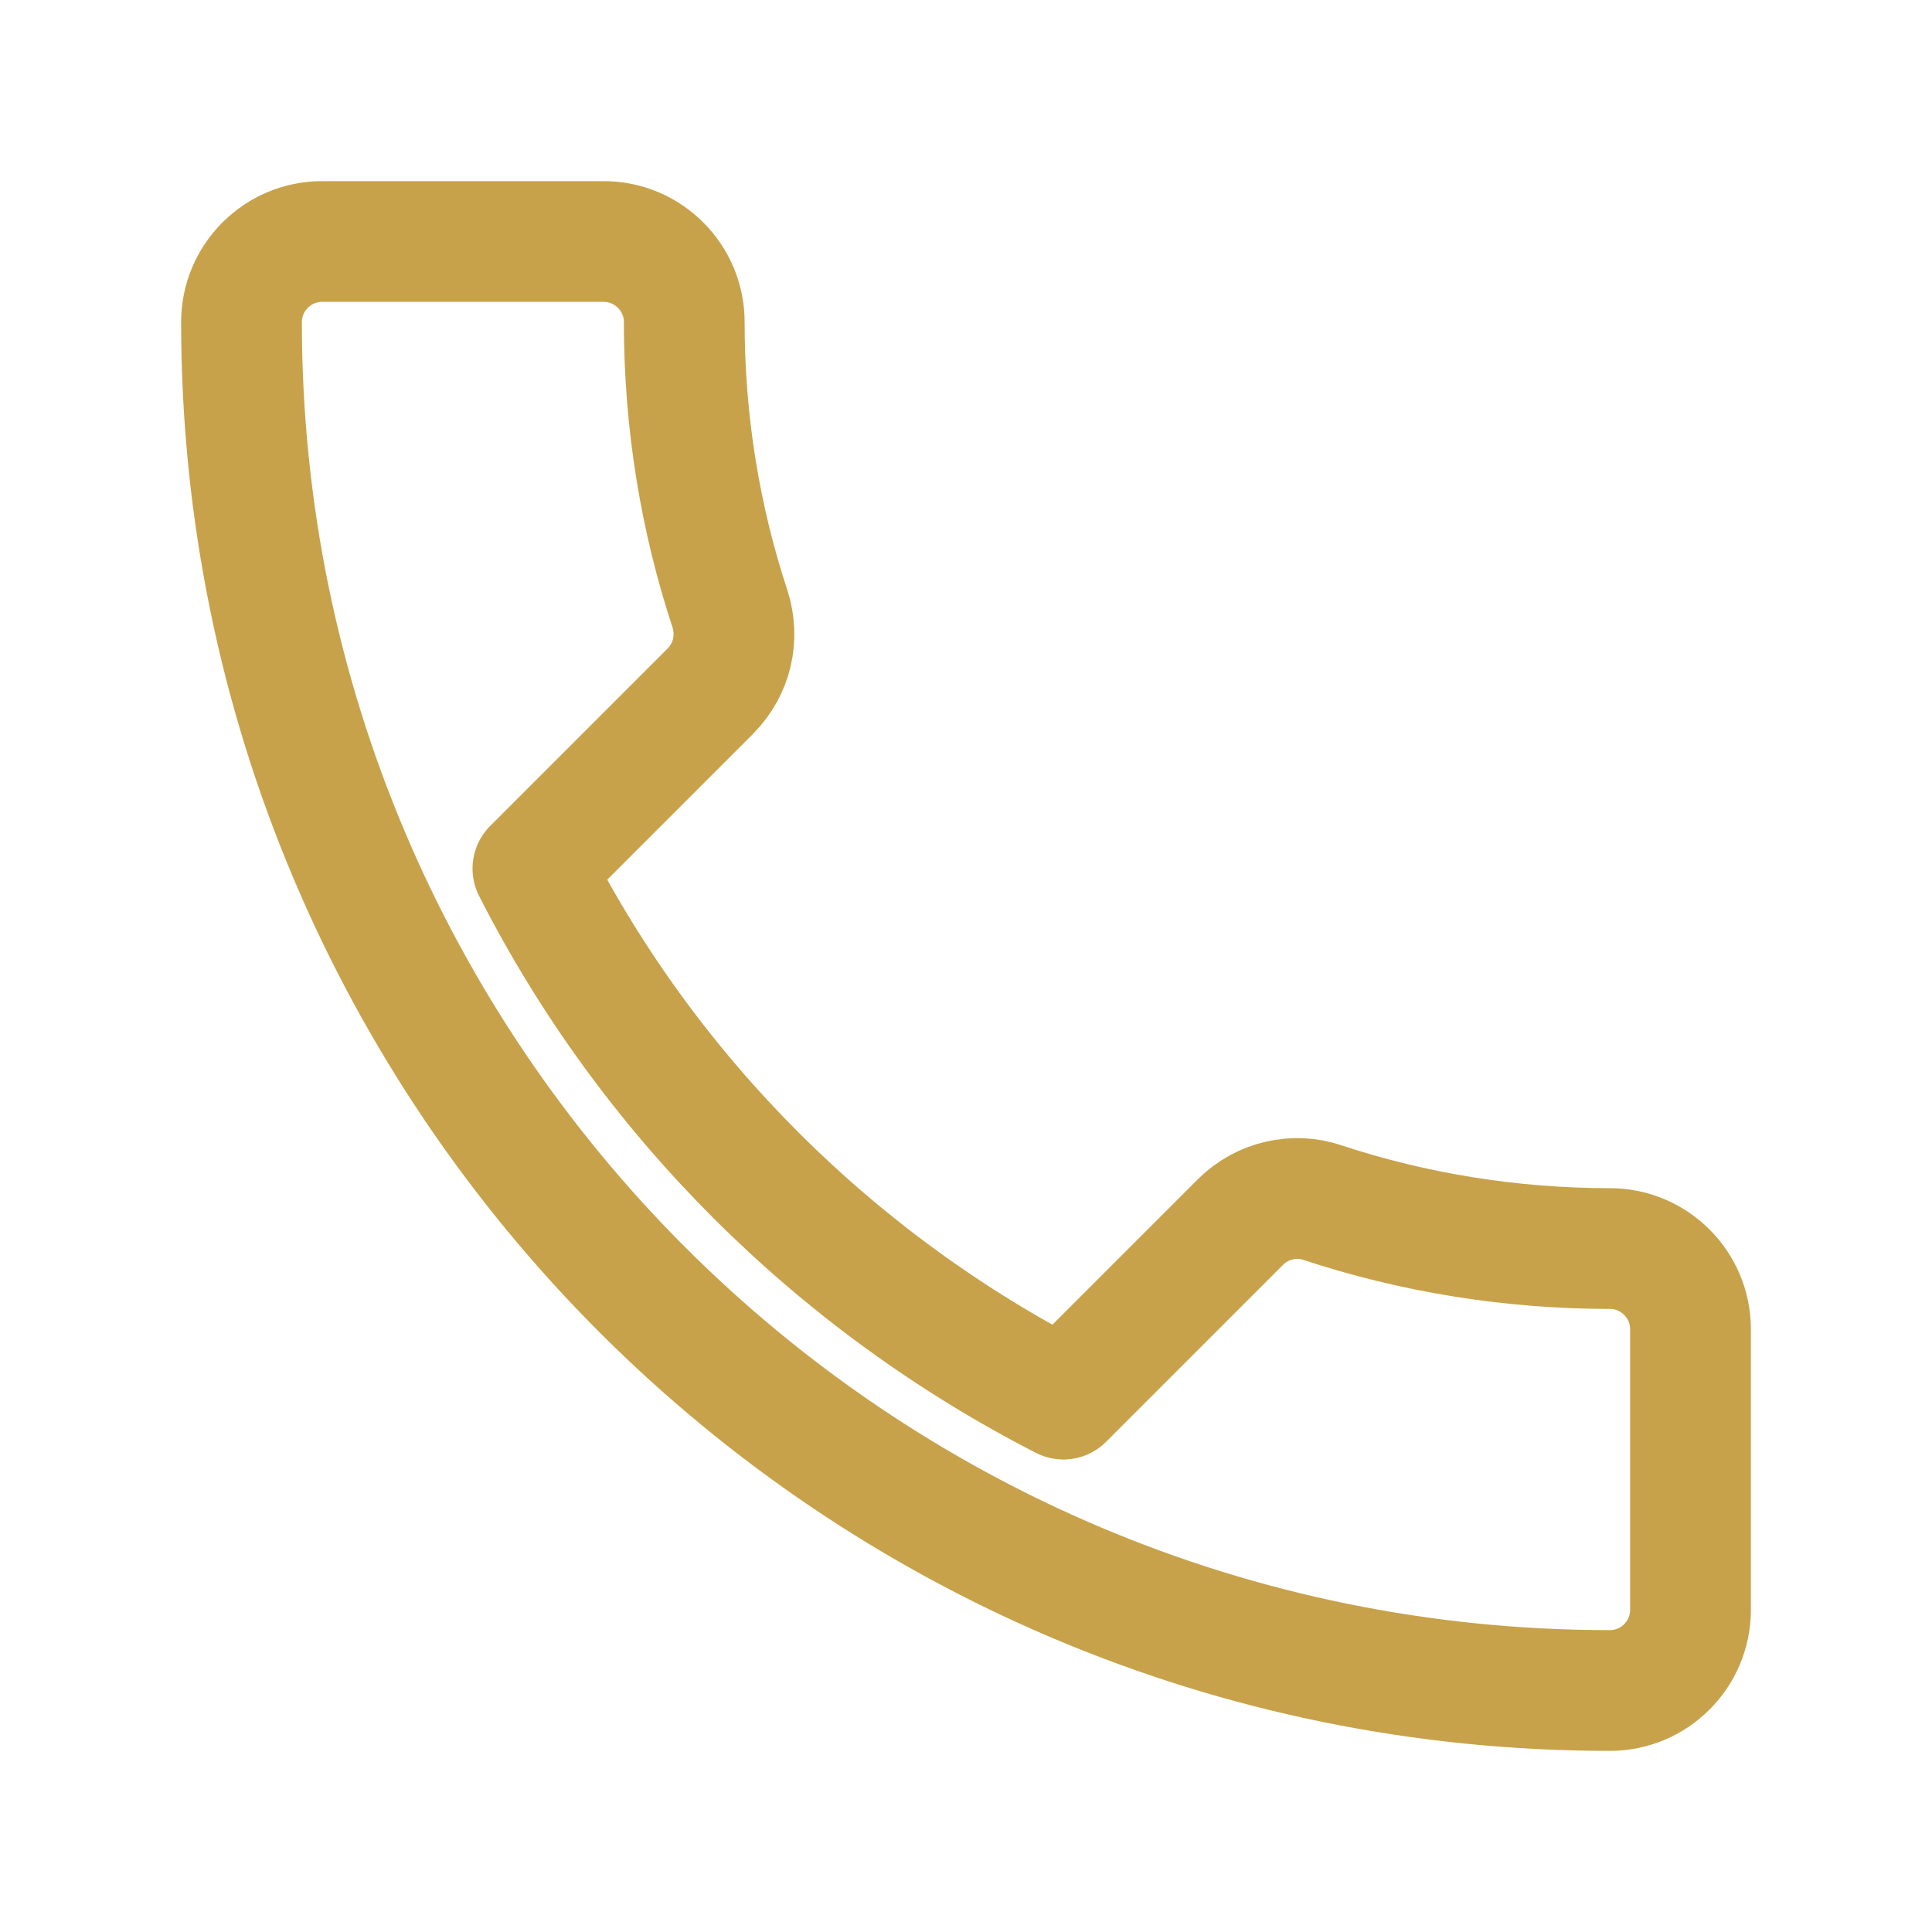
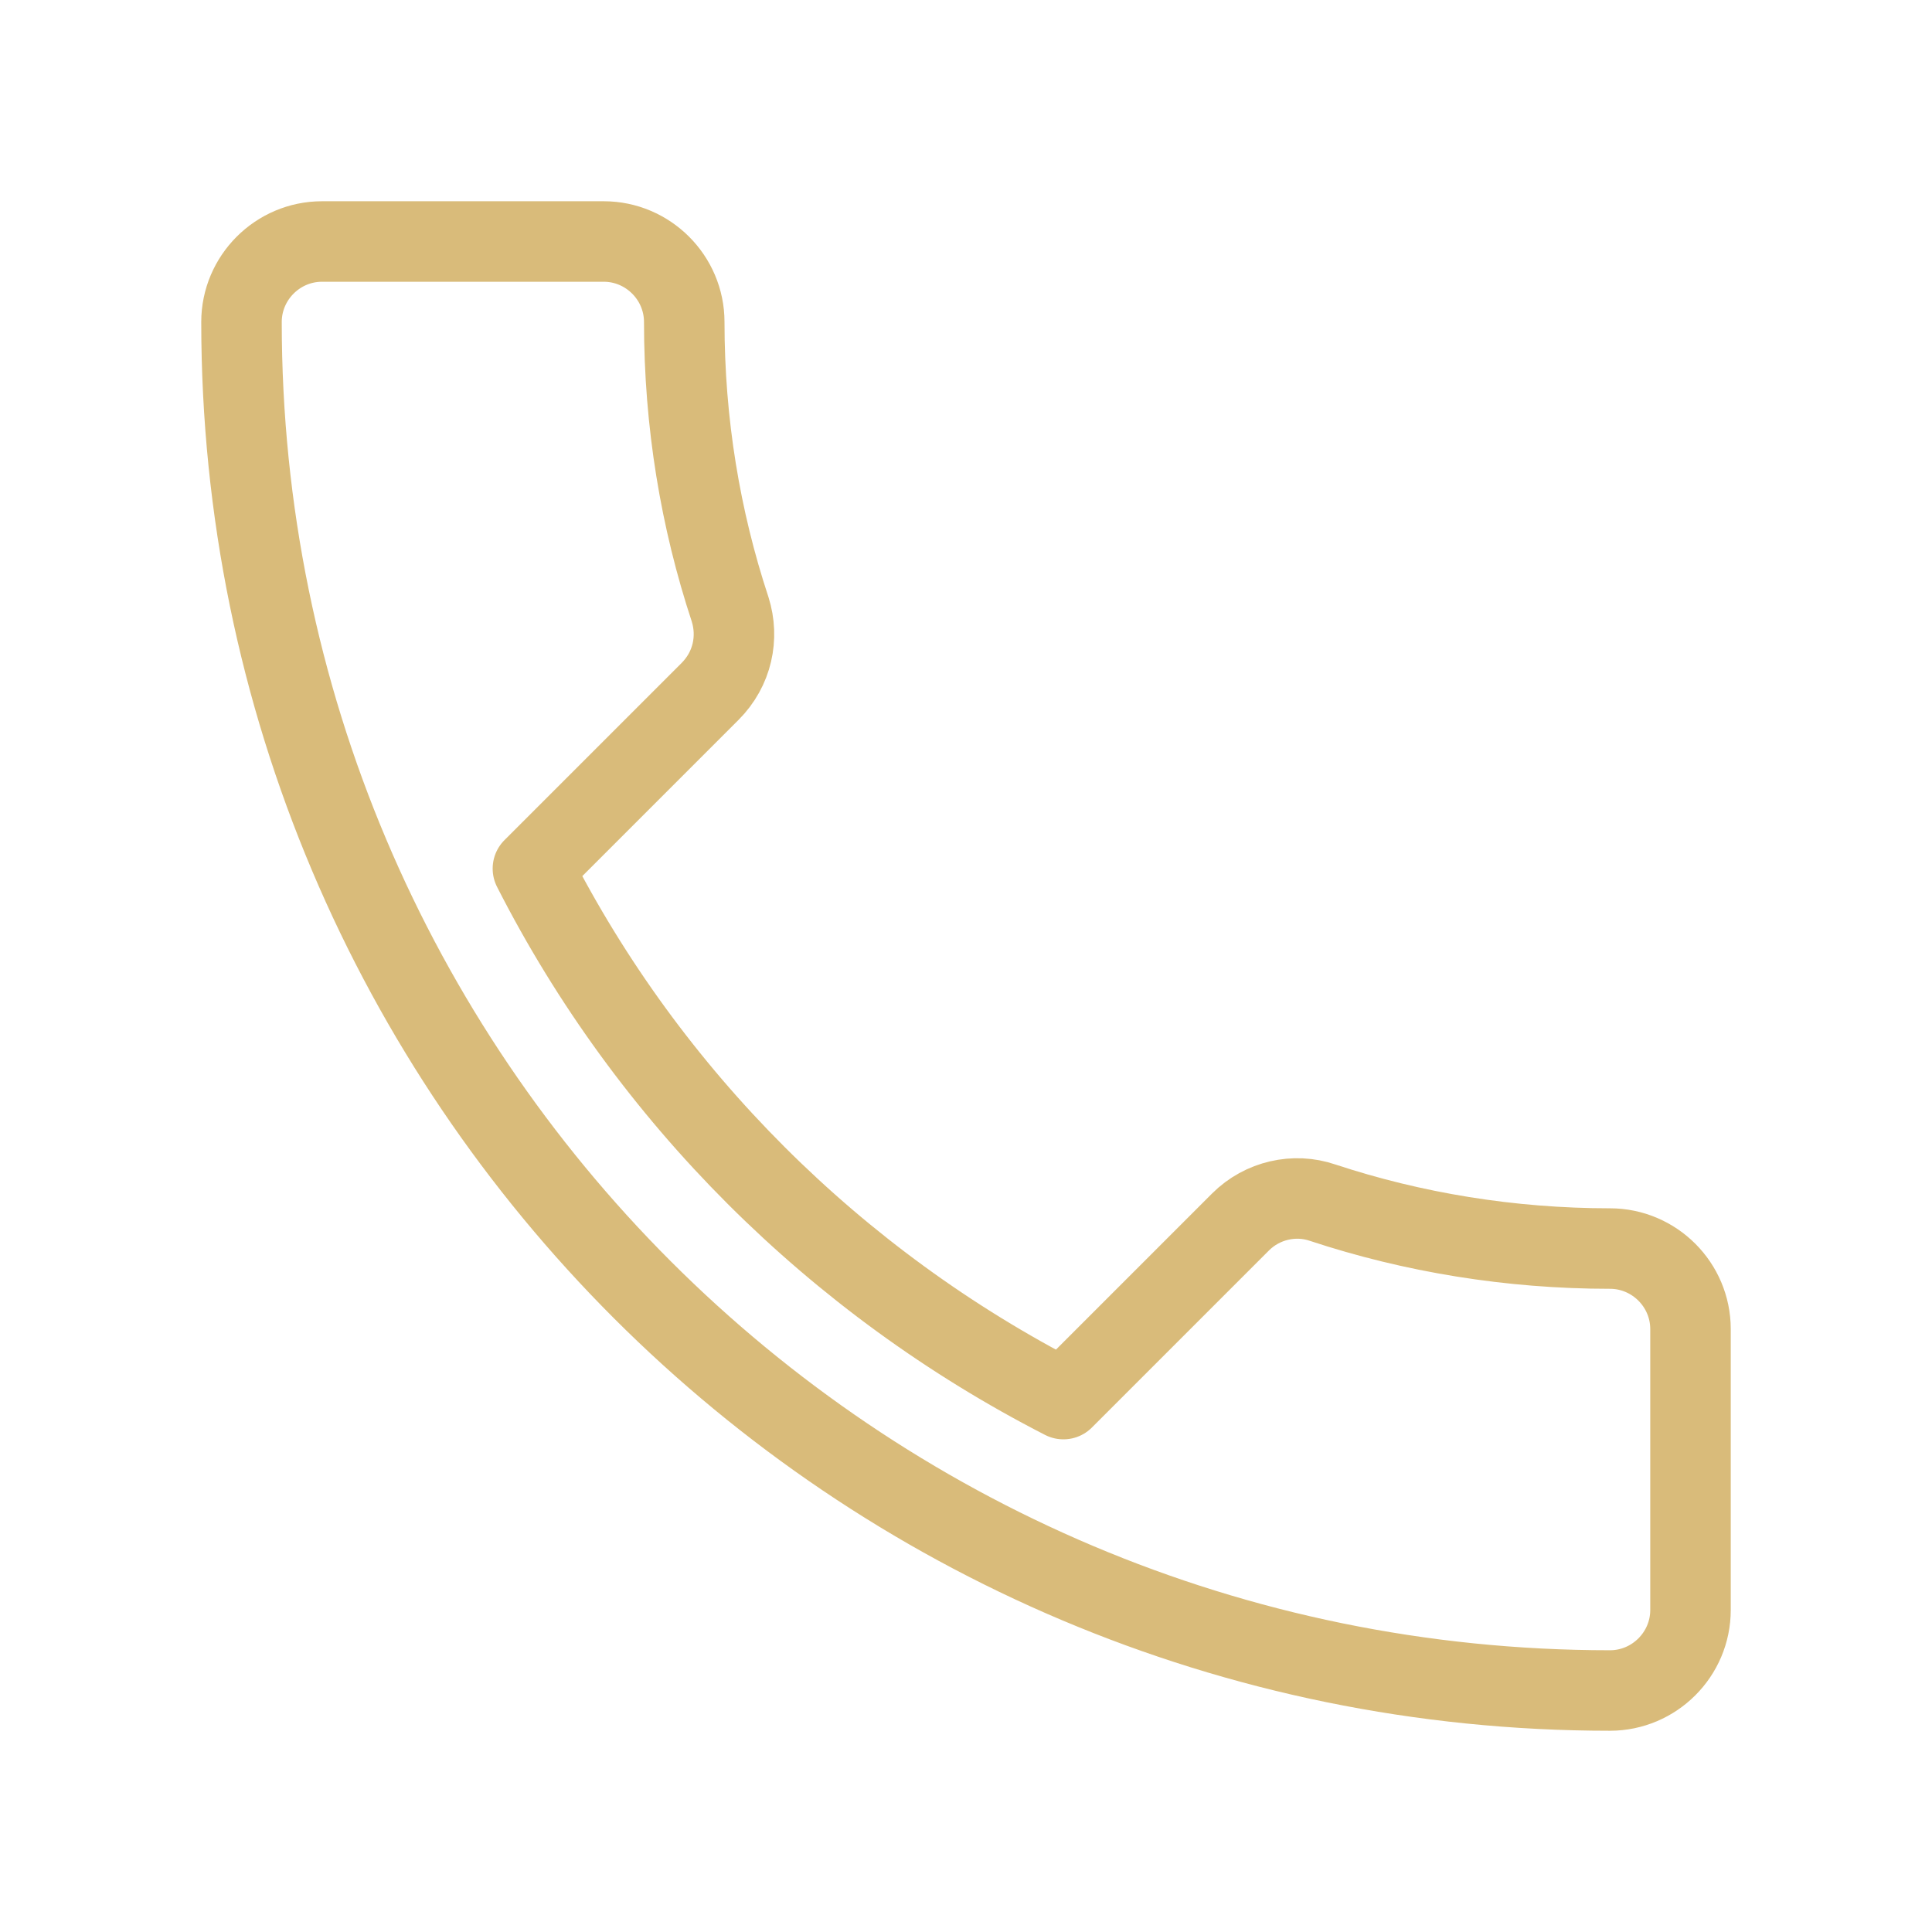
- <svg xmlns="http://www.w3.org/2000/svg" viewBox="0 0 24 24" width="300" height="300" fill="none" stroke="#c7a24a" stroke-width="1.5" stroke-linecap="round" stroke-linejoin="round">
+ <svg xmlns="http://www.w3.org/2000/svg" viewBox="0 0 24 24" width="300" height="300" fill="none" stroke="#d9bb7a" stroke-width="1" stroke-linecap="round" stroke-linejoin="round">
  <path d="M6.62 10.79c1.44 2.83 3.76 5.14 6.59 6.59l2.2-2.2c.27-.27.67-.36 1.02-.24 1.12.37 2.33.57 3.57.57.55 0 1 .45 1 1V20c0 .55-.45 1-1 1-9.39 0-17-7.61-17-17 0-.55.45-1 1-1h3.5c.55 0 1 .45 1 1 0 1.25.2 2.45.57 3.57.11.35.03.74-.25 1.02l-2.2 2.2z" />
</svg>
